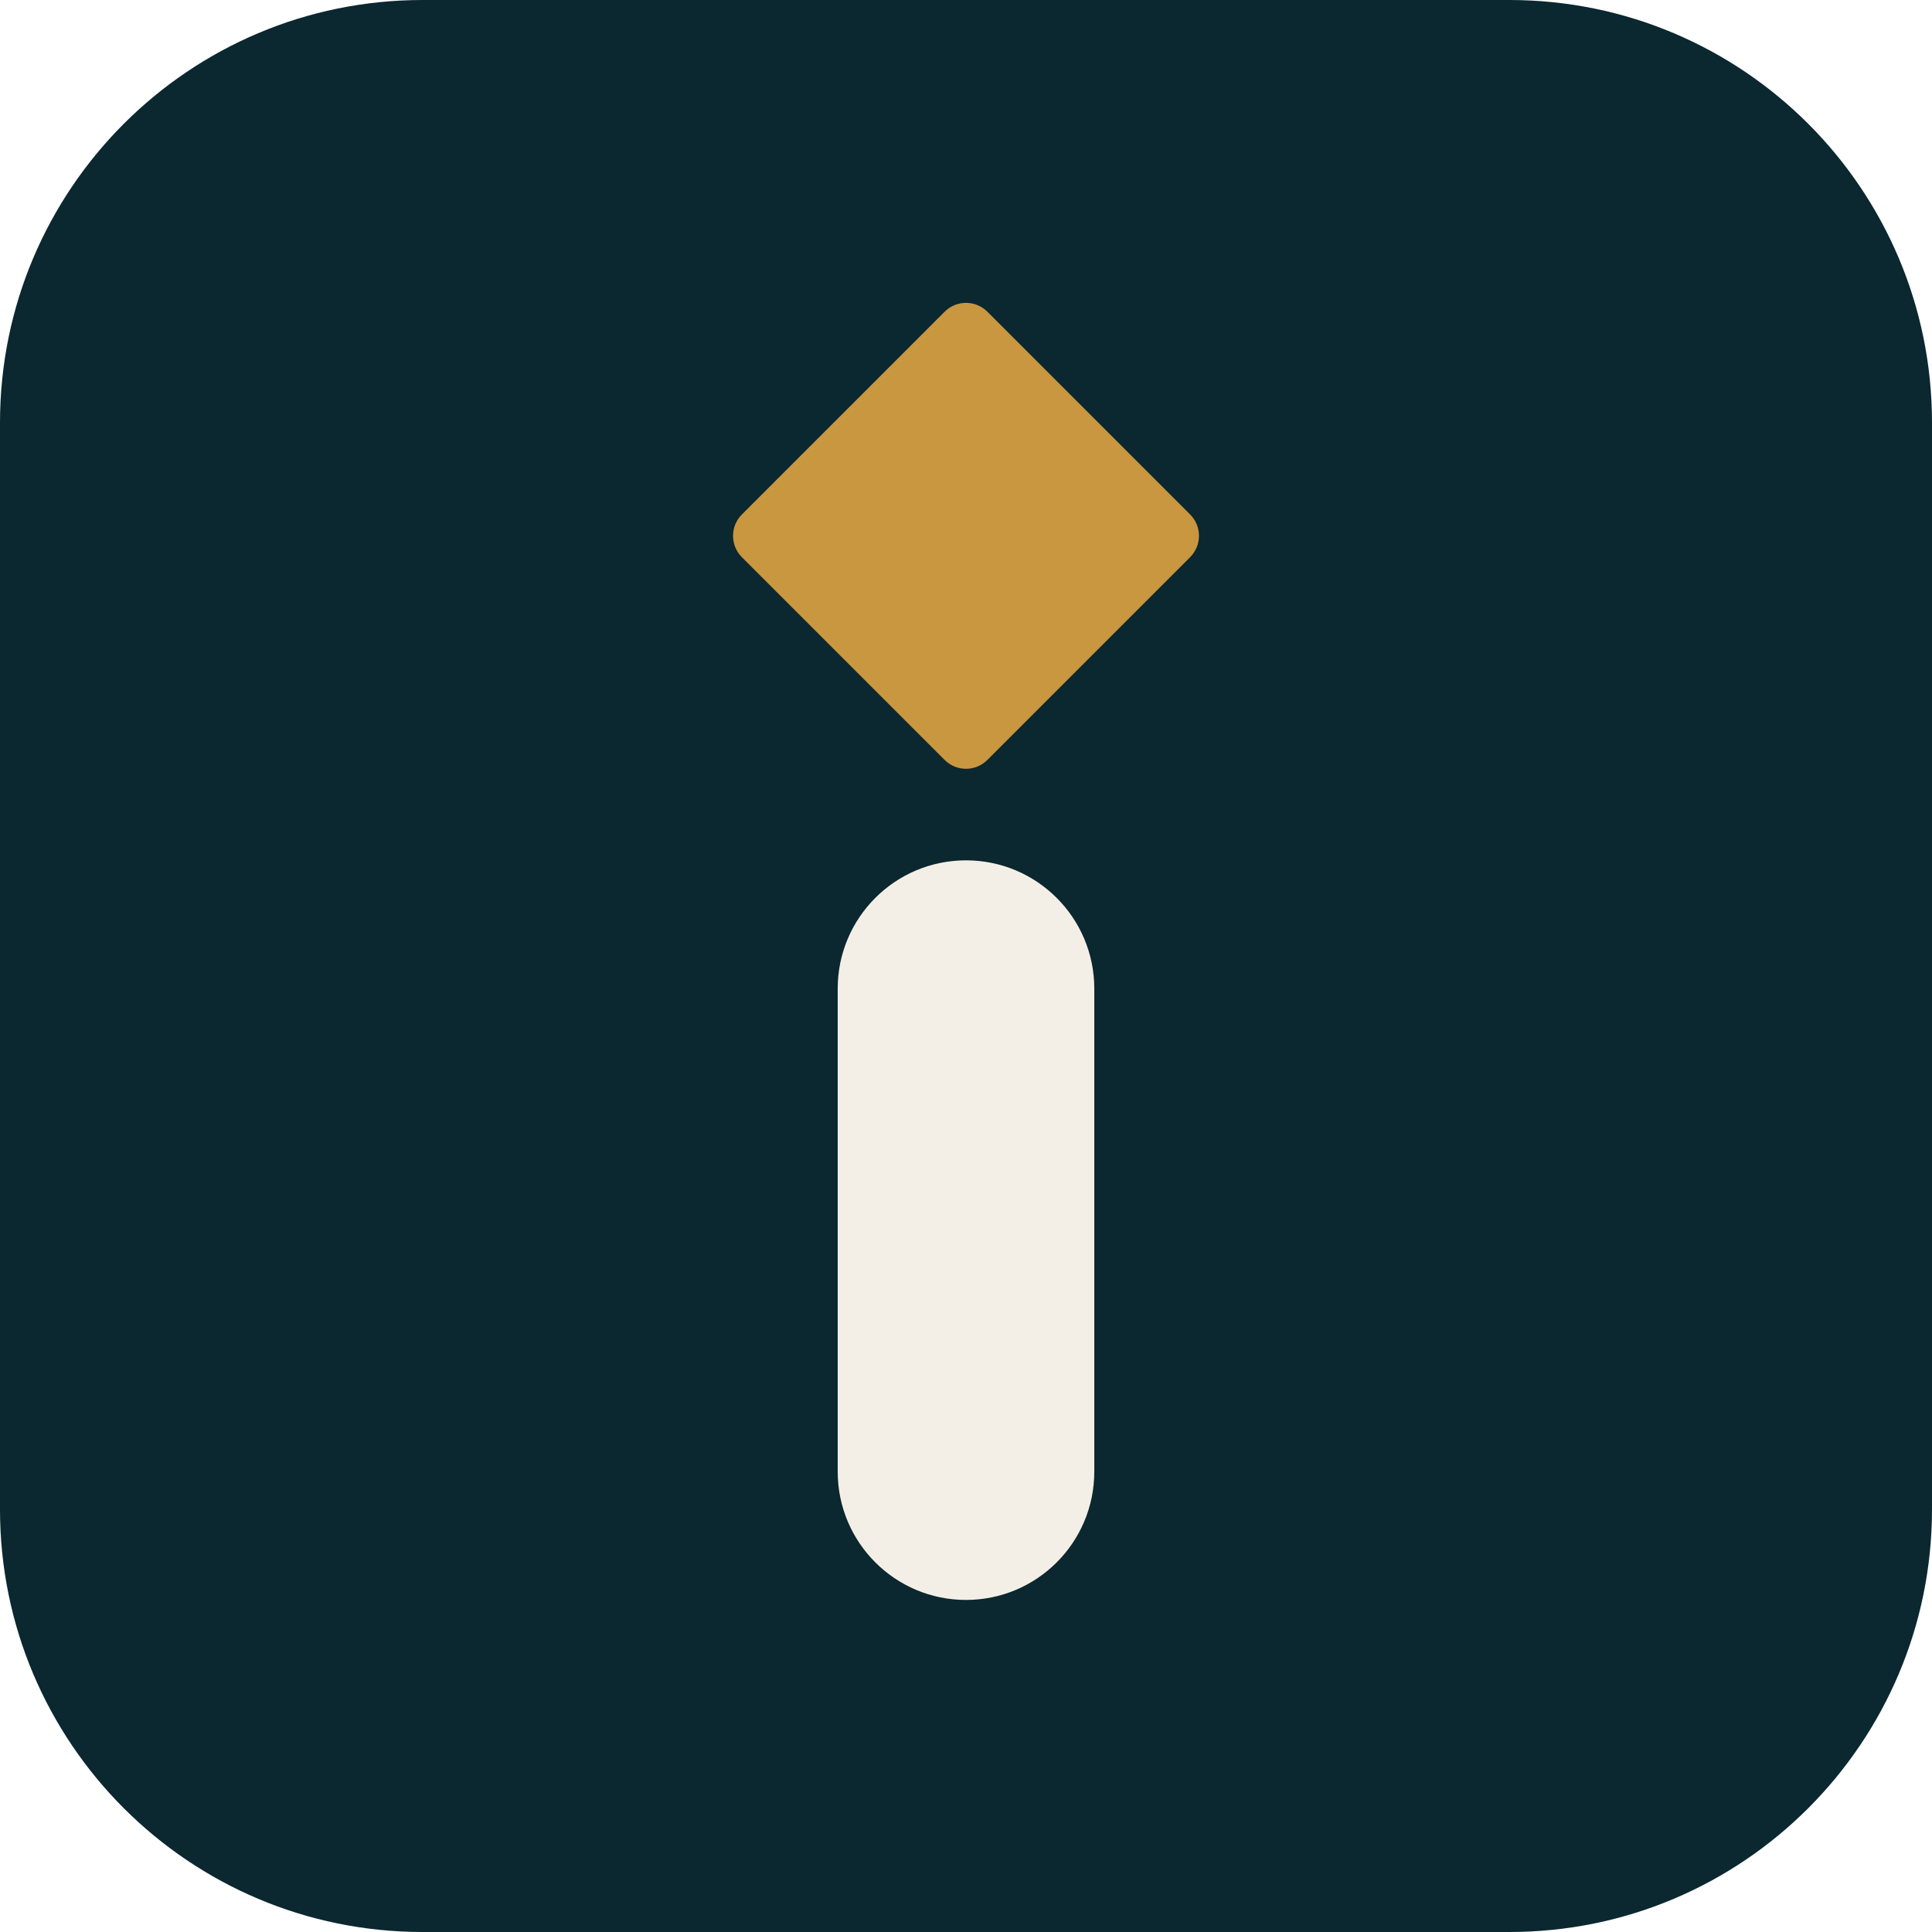
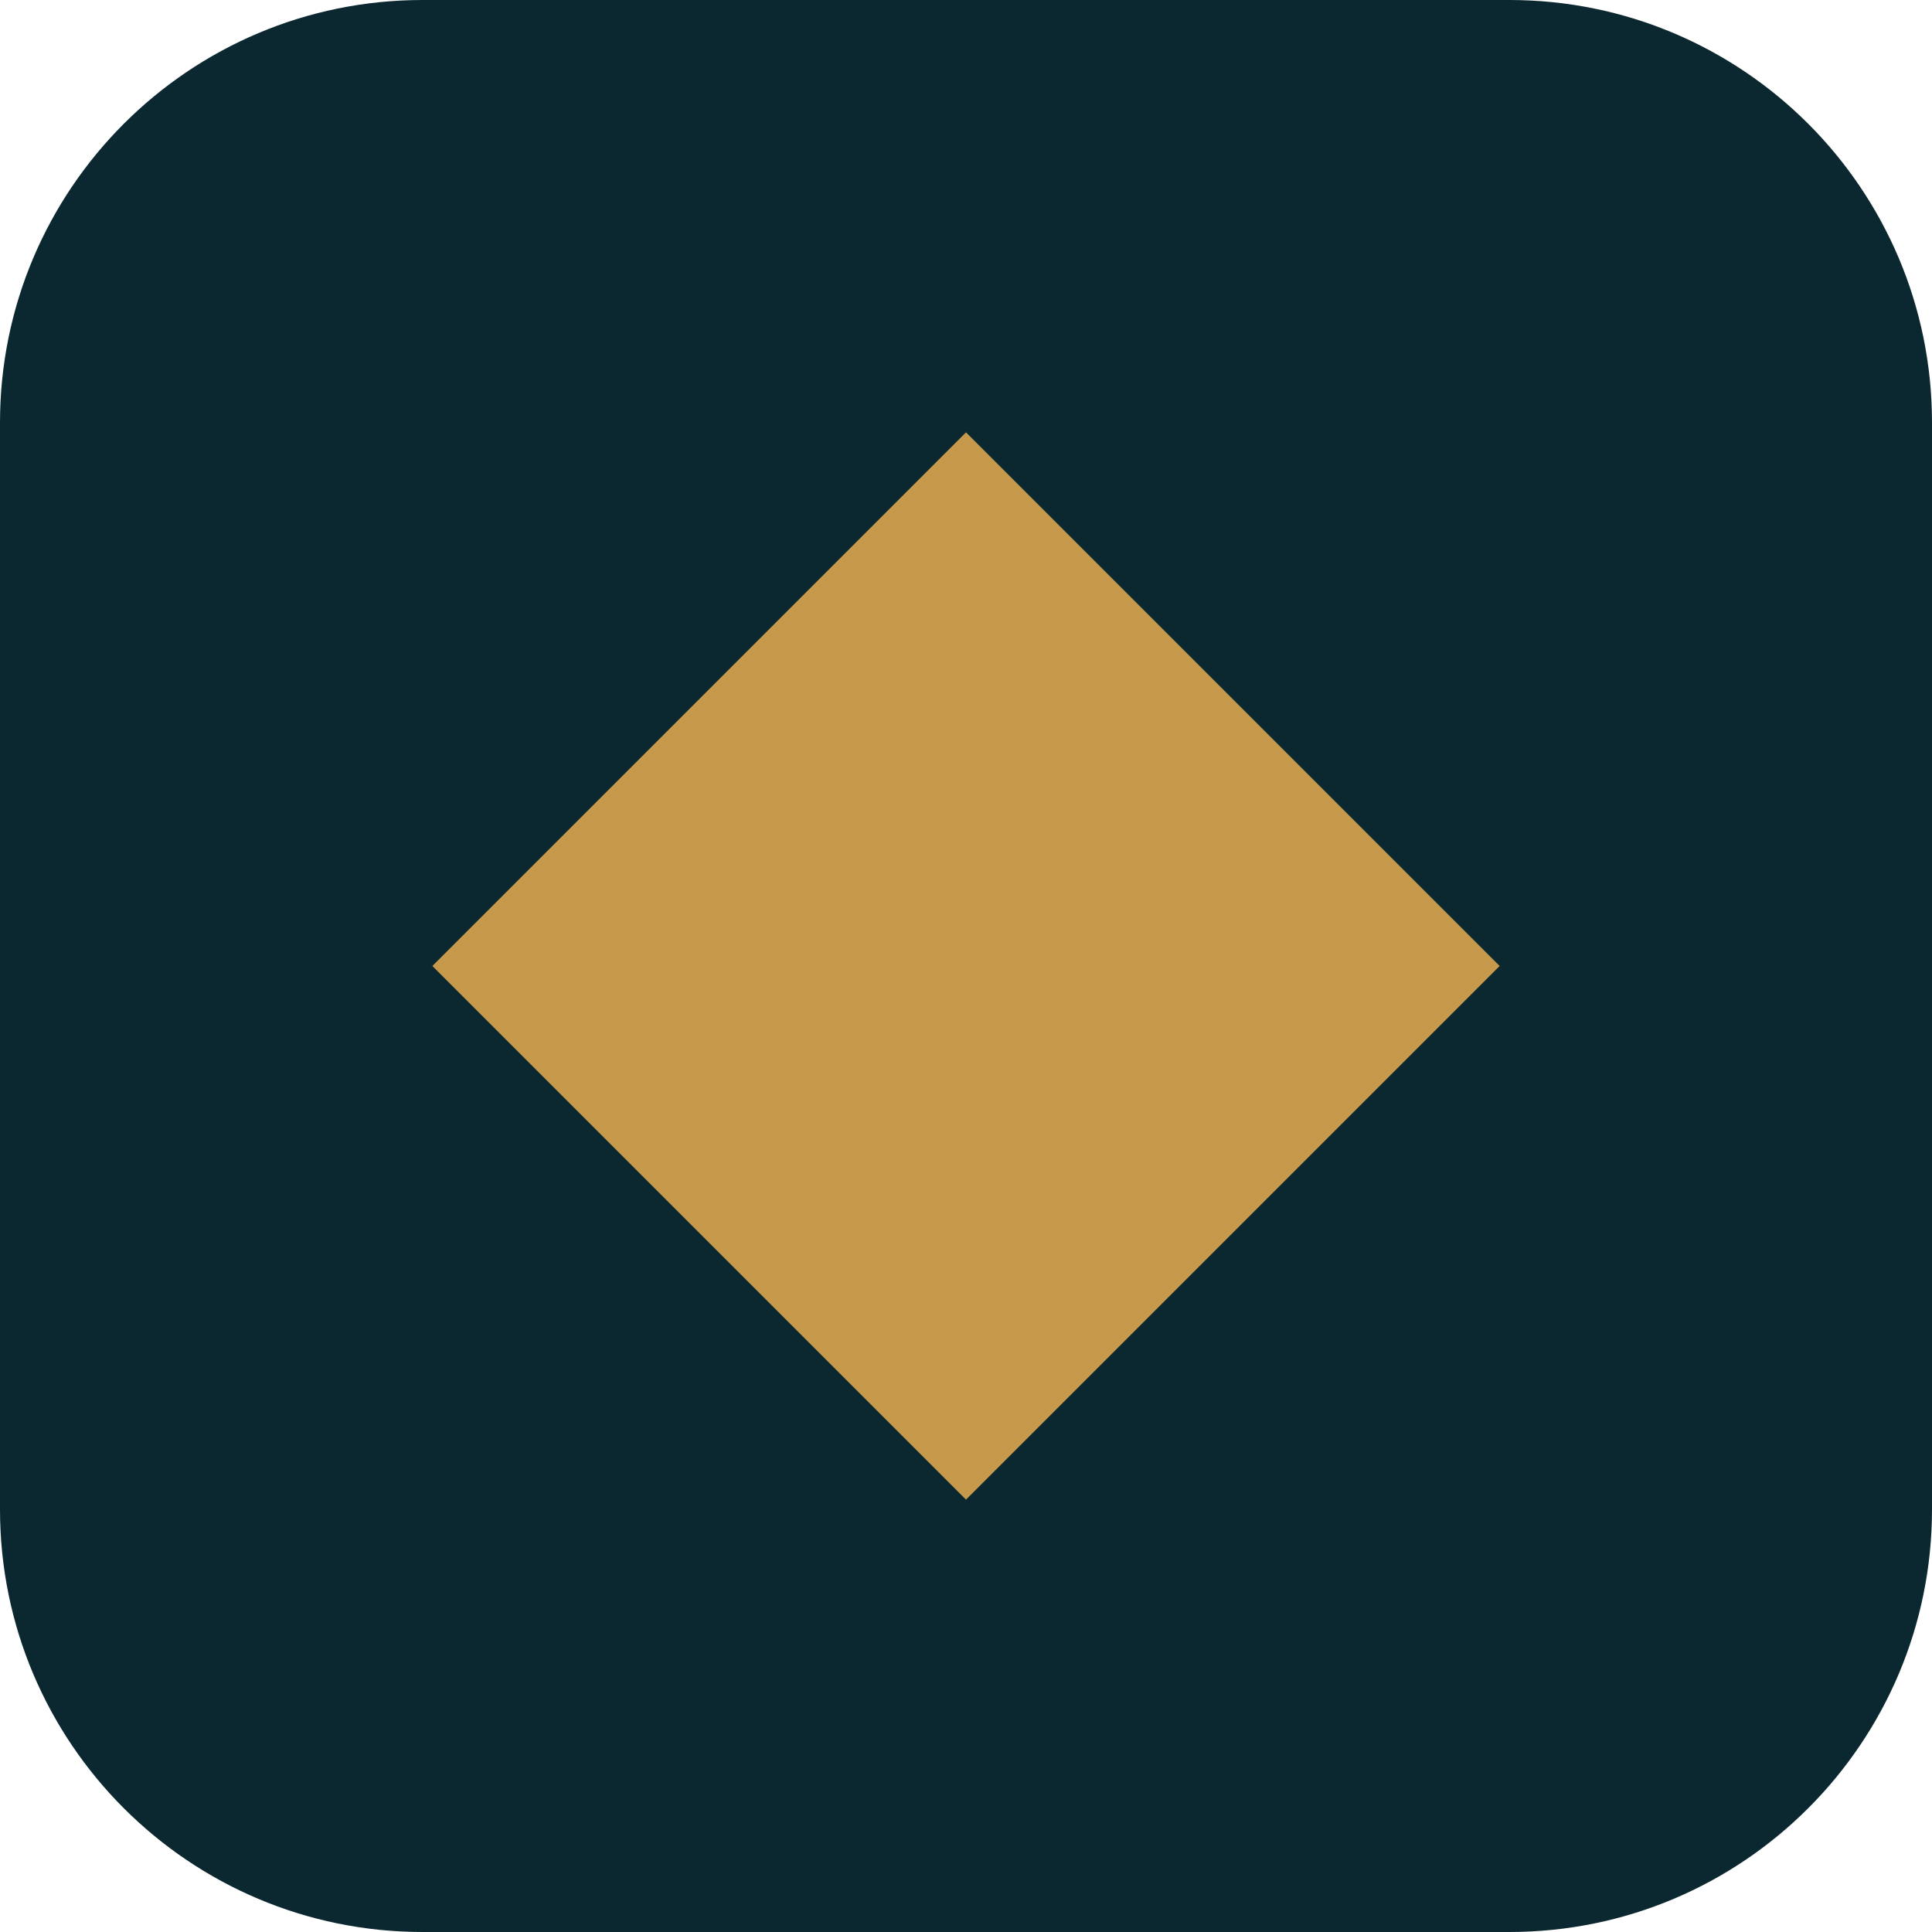
<svg xmlns="http://www.w3.org/2000/svg" viewBox="0 0 512 512" role="img" aria-label="Milestone Impact">
  <rect width="512" height="512" rx="112" fill="#0B272F" />
-   <rect x="222" y="228" width="68" height="196" rx="34" fill="#F4EFE6" />
-   <rect x="210" y="96" width="92" height="92" rx="8" transform="rotate(45 256 142)" fill="#C9973F" />
+   <rect x="156" y="156" width="200" height="200" transform="rotate(45 256 256)" fill="#C79A4B" />
</svg>
